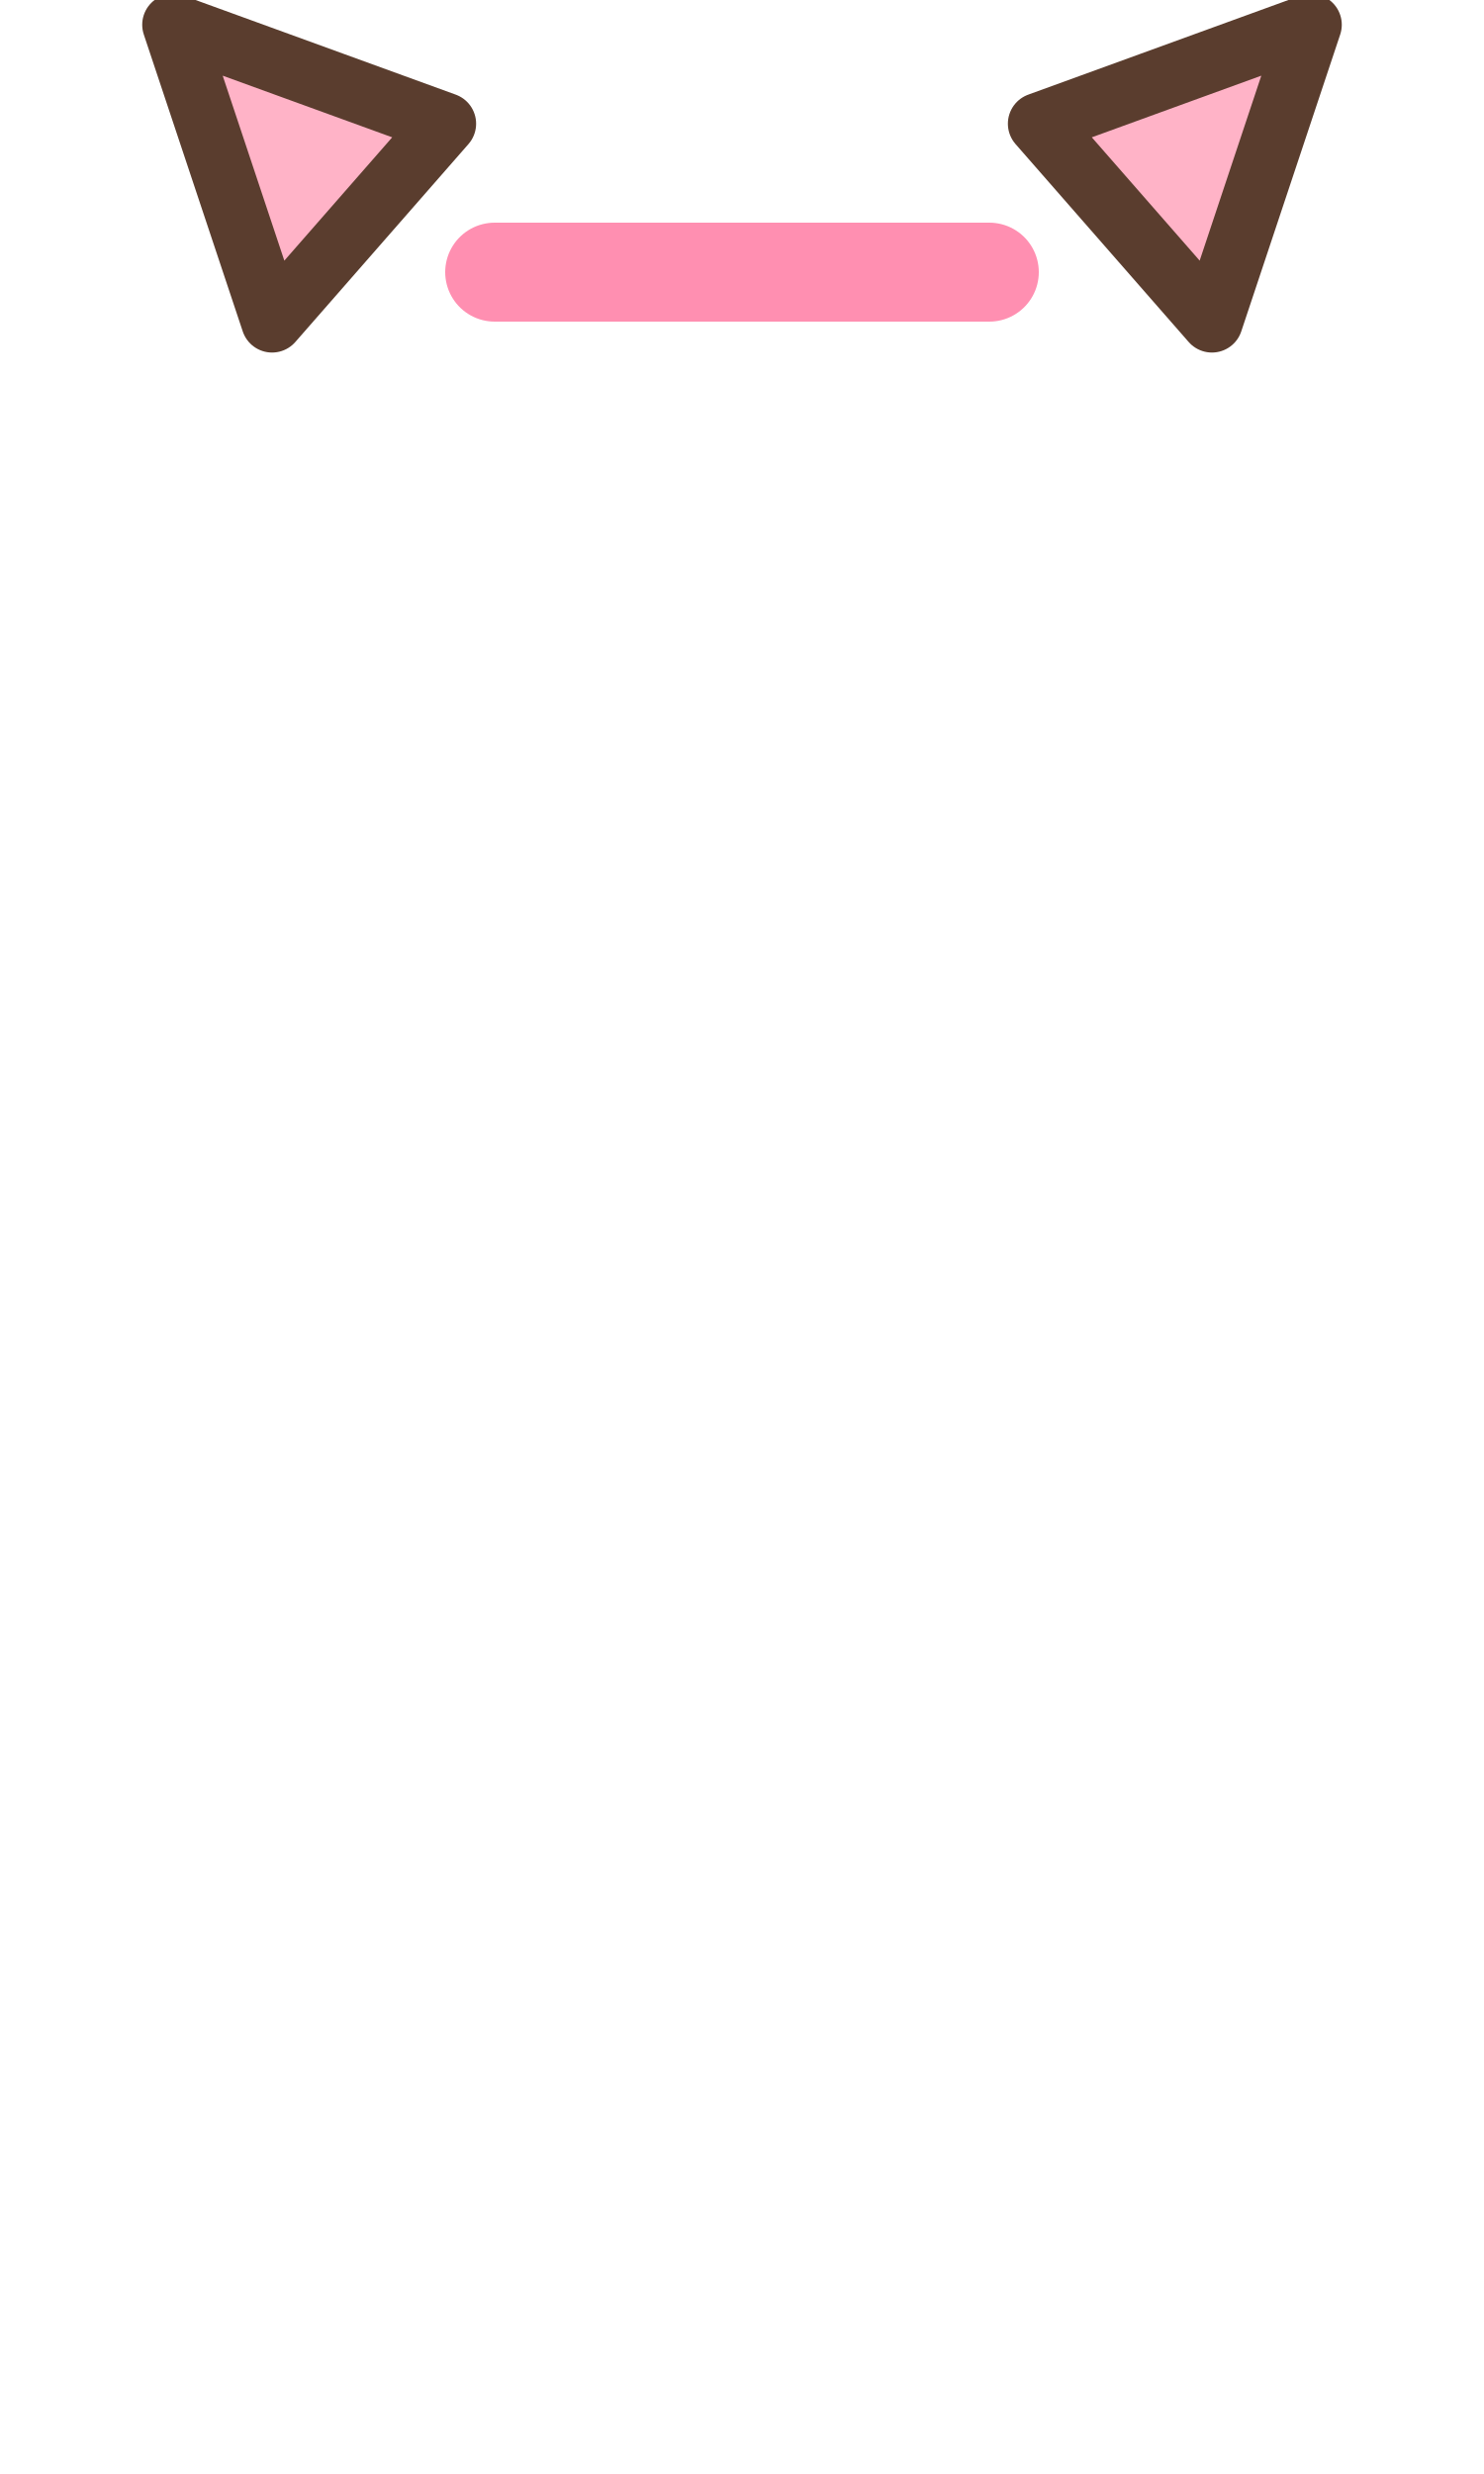
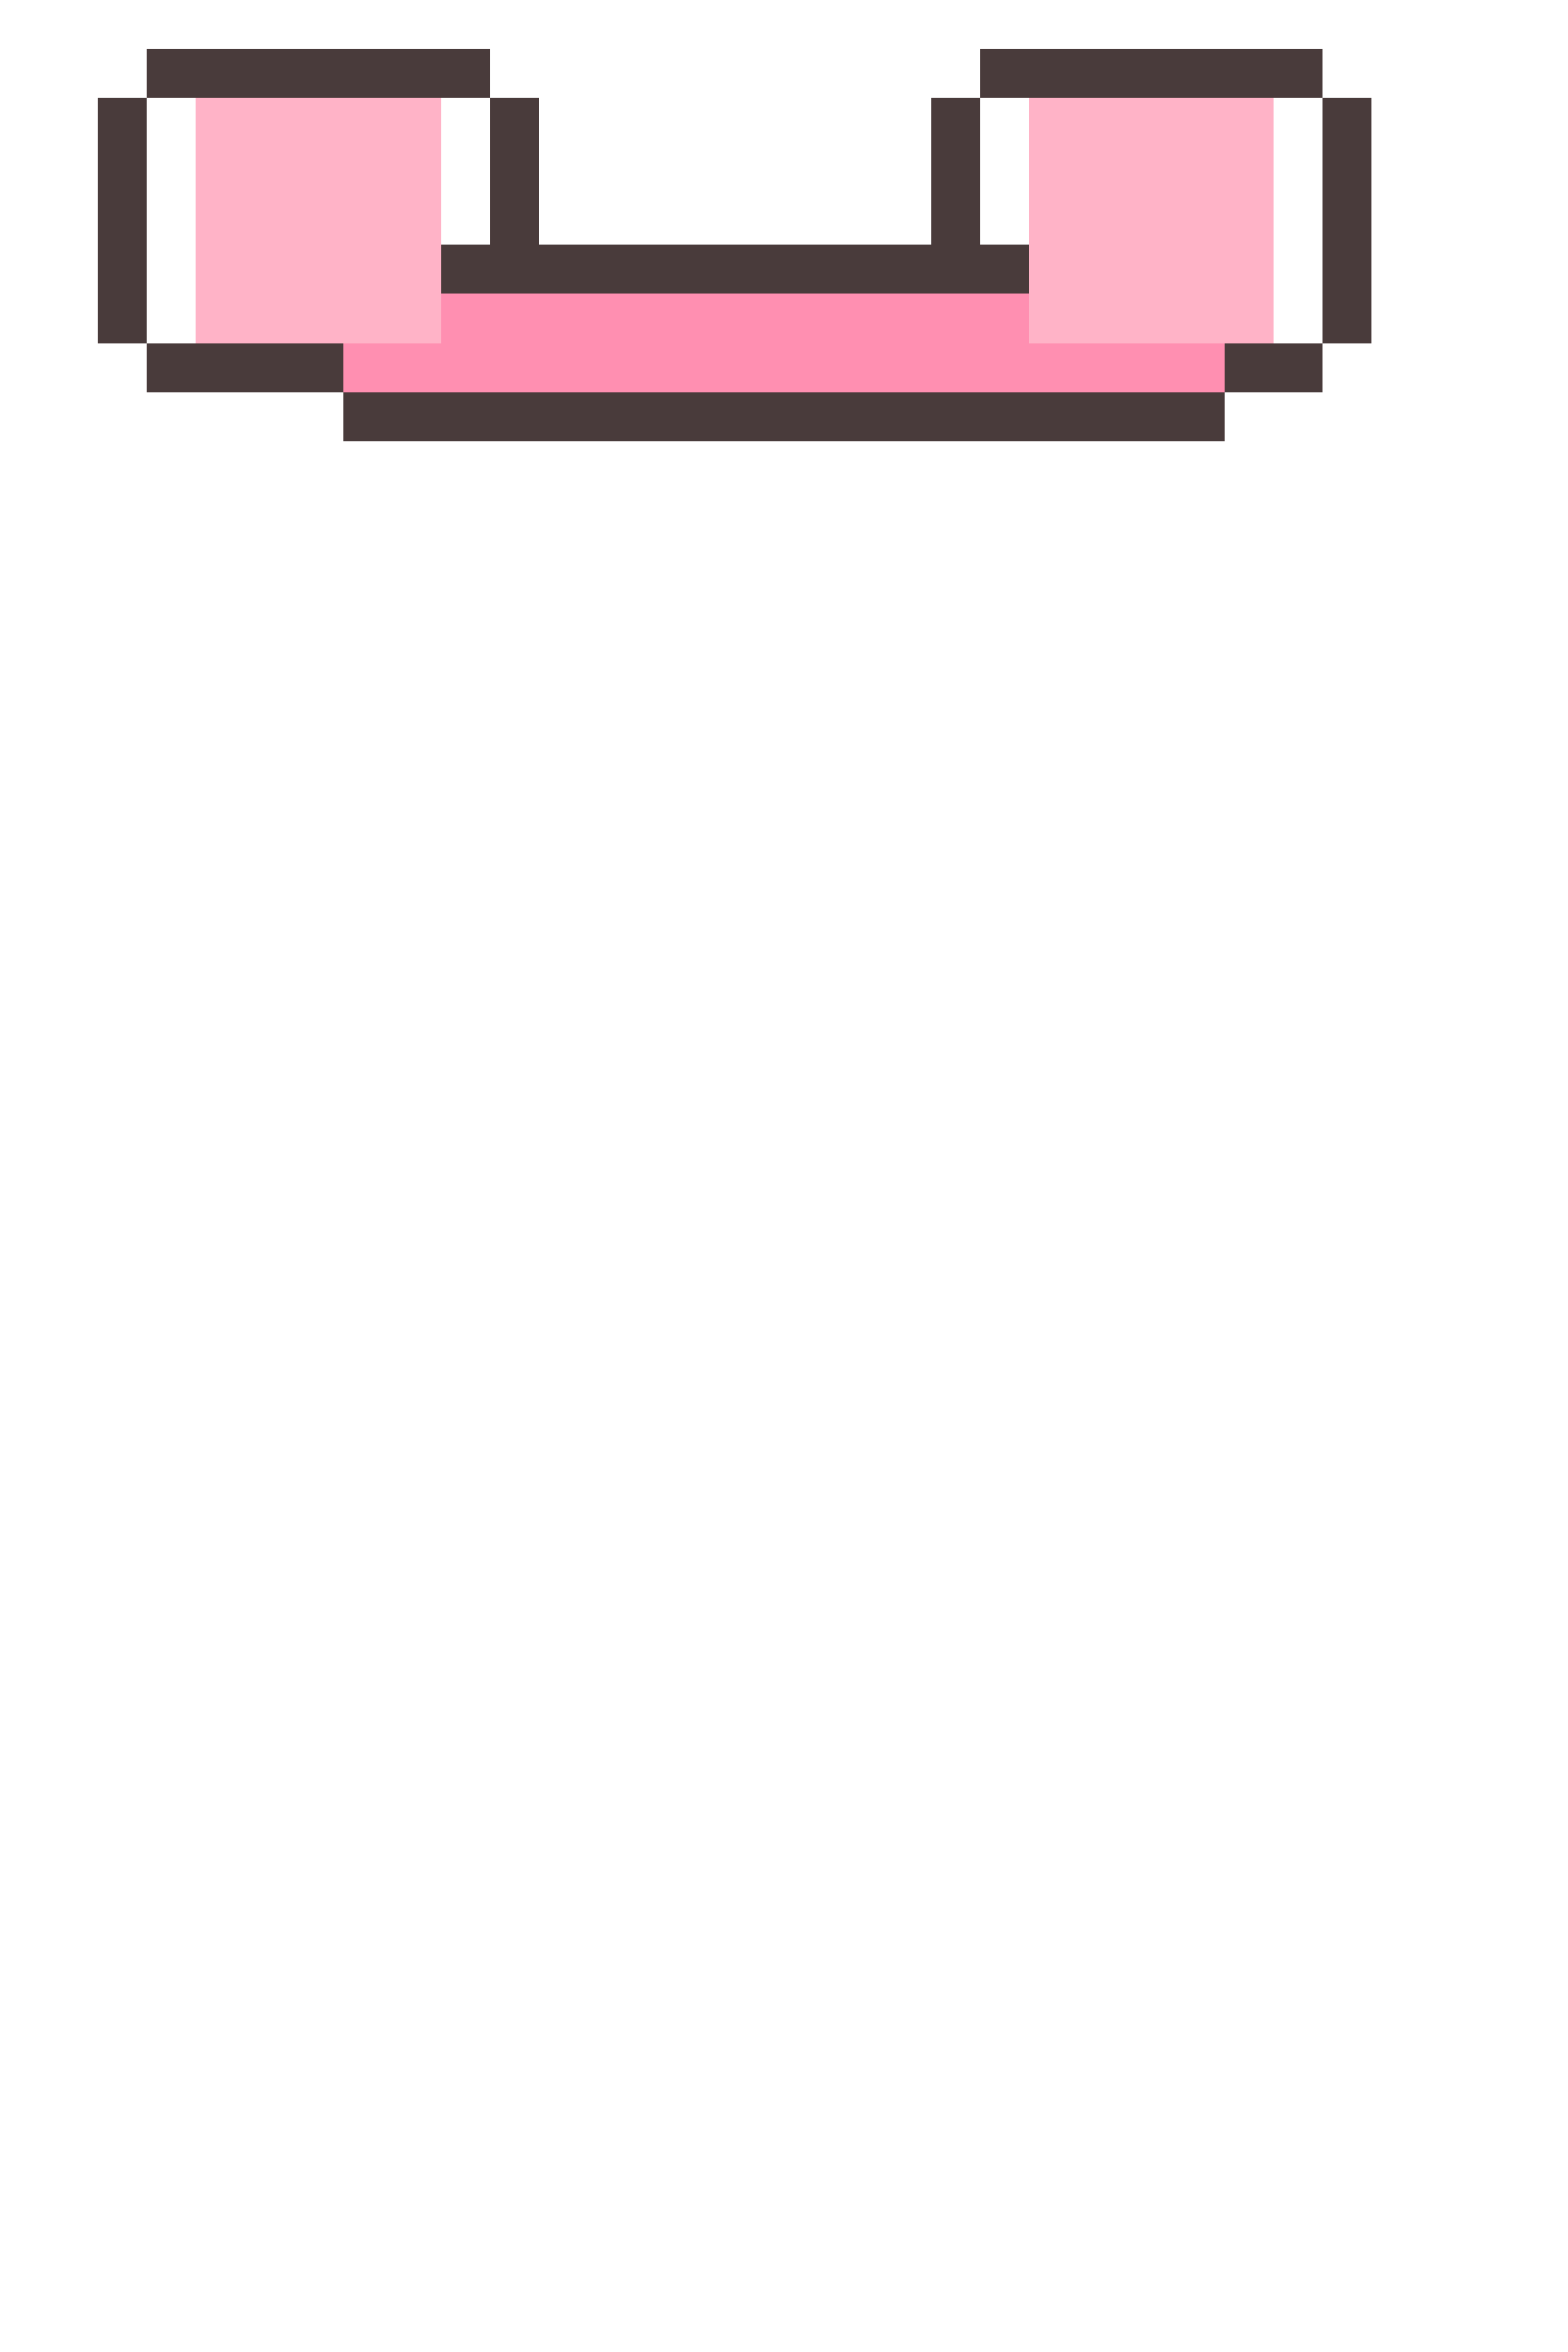
- <svg xmlns="http://www.w3.org/2000/svg" viewBox="0 0 120 200" width="120" height="200">
-   <g stroke="#5A3D2E" stroke-width="5" stroke-linecap="round" stroke-linejoin="round">
-     <path d="M22 26L14 2l22 8z" fill="#FFB3C7" />
-     <path d="M98 26l8-24-22 8z" fill="#FFB3C7" />
-     <path d="M40 22h40" fill="none" stroke="#FF8FB1" stroke-width="8" />
-   </g>
+ <svg xmlns="http://www.w3.org/2000/svg" width="32" height="48" viewBox="0 0 32 48" shape-rendering="crispEdges">
+   <path fill="#493b3b" d="M7 5h18v1h-18zM7 8h18v1h-18zM3 1h7v1h-7zM2 2h1v5h-1zM10 2h1v5h-1zM3 7h7v1h-7zM20 1h7v1h-7zM19 2h1v5h-1zM27 2h1v5h-1zM20 7h7v1h-7z" />
+   <path fill="#ff8fb1" d="M7 6h18v2h-18z" />
+   <path fill="#ffb3c7" d="M4 2h5v5h-5zM21 2h5v5h-5z" />
</svg>
